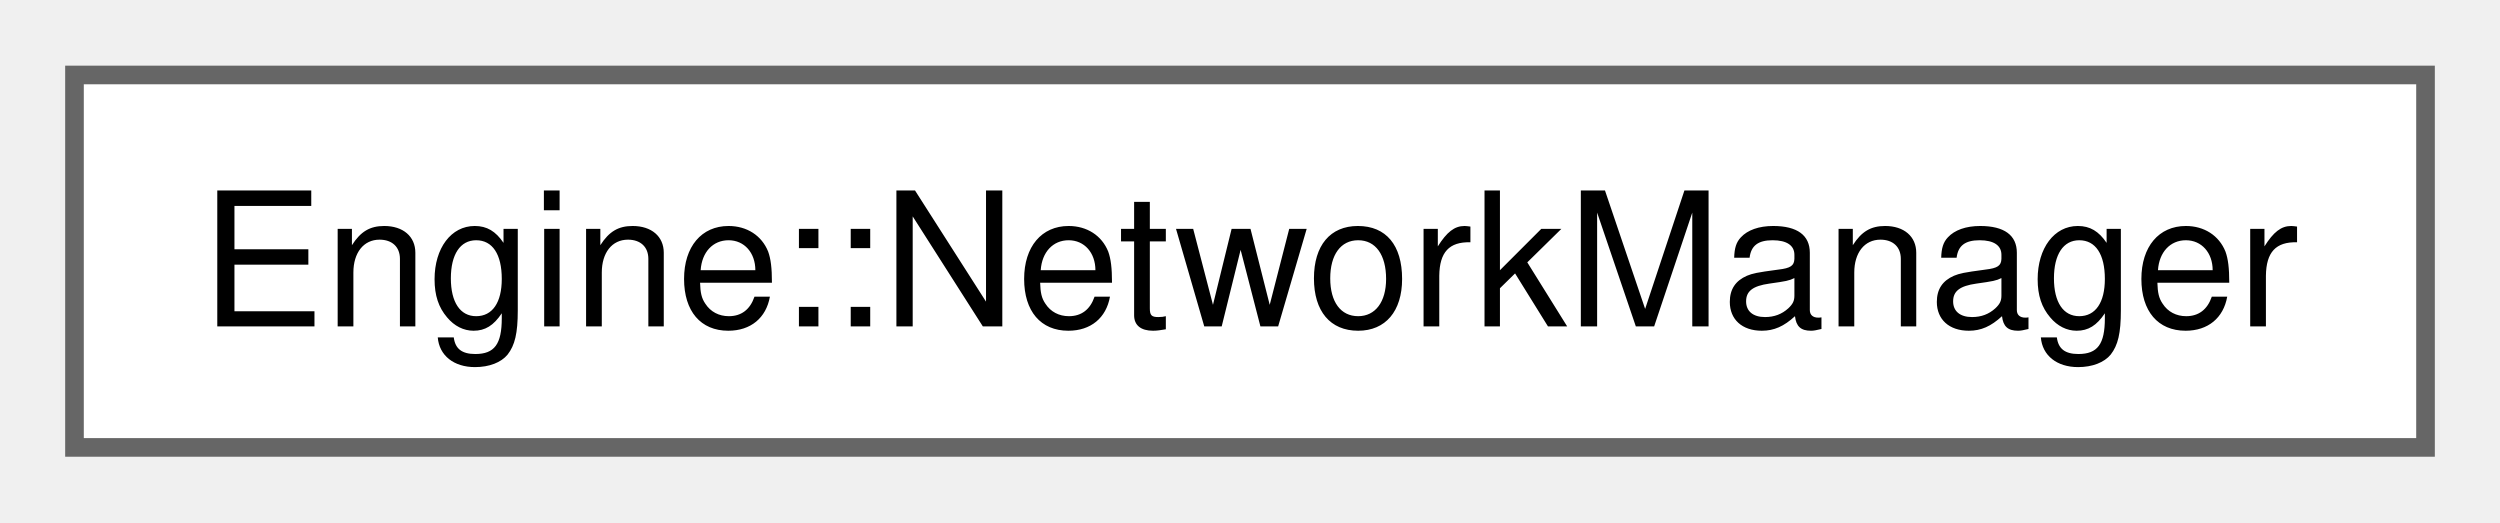
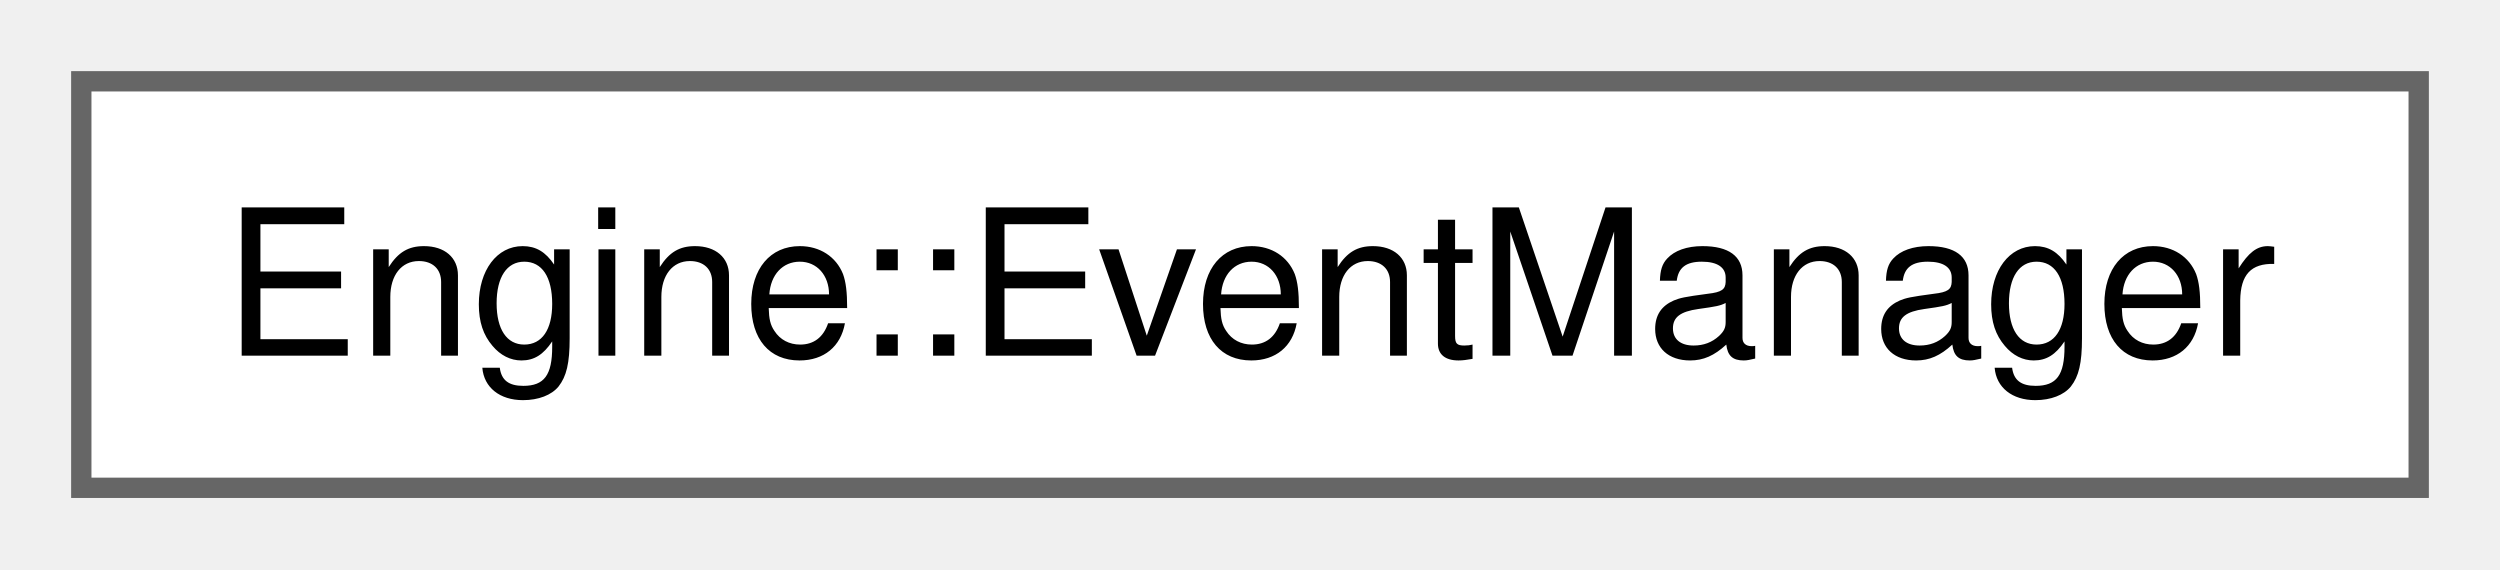
- <svg xmlns="http://www.w3.org/2000/svg" xmlns:xlink="http://www.w3.org/1999/xlink" width="134pt" height="28pt" viewBox="0.00 0.00 134.25 28.00">
+ <svg xmlns="http://www.w3.org/2000/svg" xmlns:xlink="http://www.w3.org/1999/xlink" width="123pt" height="28pt" viewBox="0.00 0.00 123.00 28.00">
  <g id="graph0" class="graph" transform="scale(1 1) rotate(0) translate(4 24)">
    <g id="Node000000" class="node">
      <g id="a_Node000000">
-         <a xlink:href="classEngine_1_1NetworkManager.html" target="_top" xlink:title=" ">
-           <polygon fill="white" stroke="#666666" points="126.25,-20 0,-20 0,0 126.25,0 126.25,-20" />
-           <text text-anchor="middle" x="63.12" y="-6.5" font-family="Helvetica,sans-Serif" font-size="10.00">Engine::NetworkManager</text>
+         <a xlink:href="classEngine_1_1EventManager.html" target="_top" xlink:title=" ">
+           <polygon fill="white" stroke="#666666" points="115,-20 0,-20 0,0 115,0 115,-20" />
+           <text text-anchor="middle" x="57.5" y="-6.5" font-family="Helvetica,sans-Serif" font-size="10.00">Engine::EventManager</text>
        </a>
      </g>
    </g>
  </g>
</svg>
